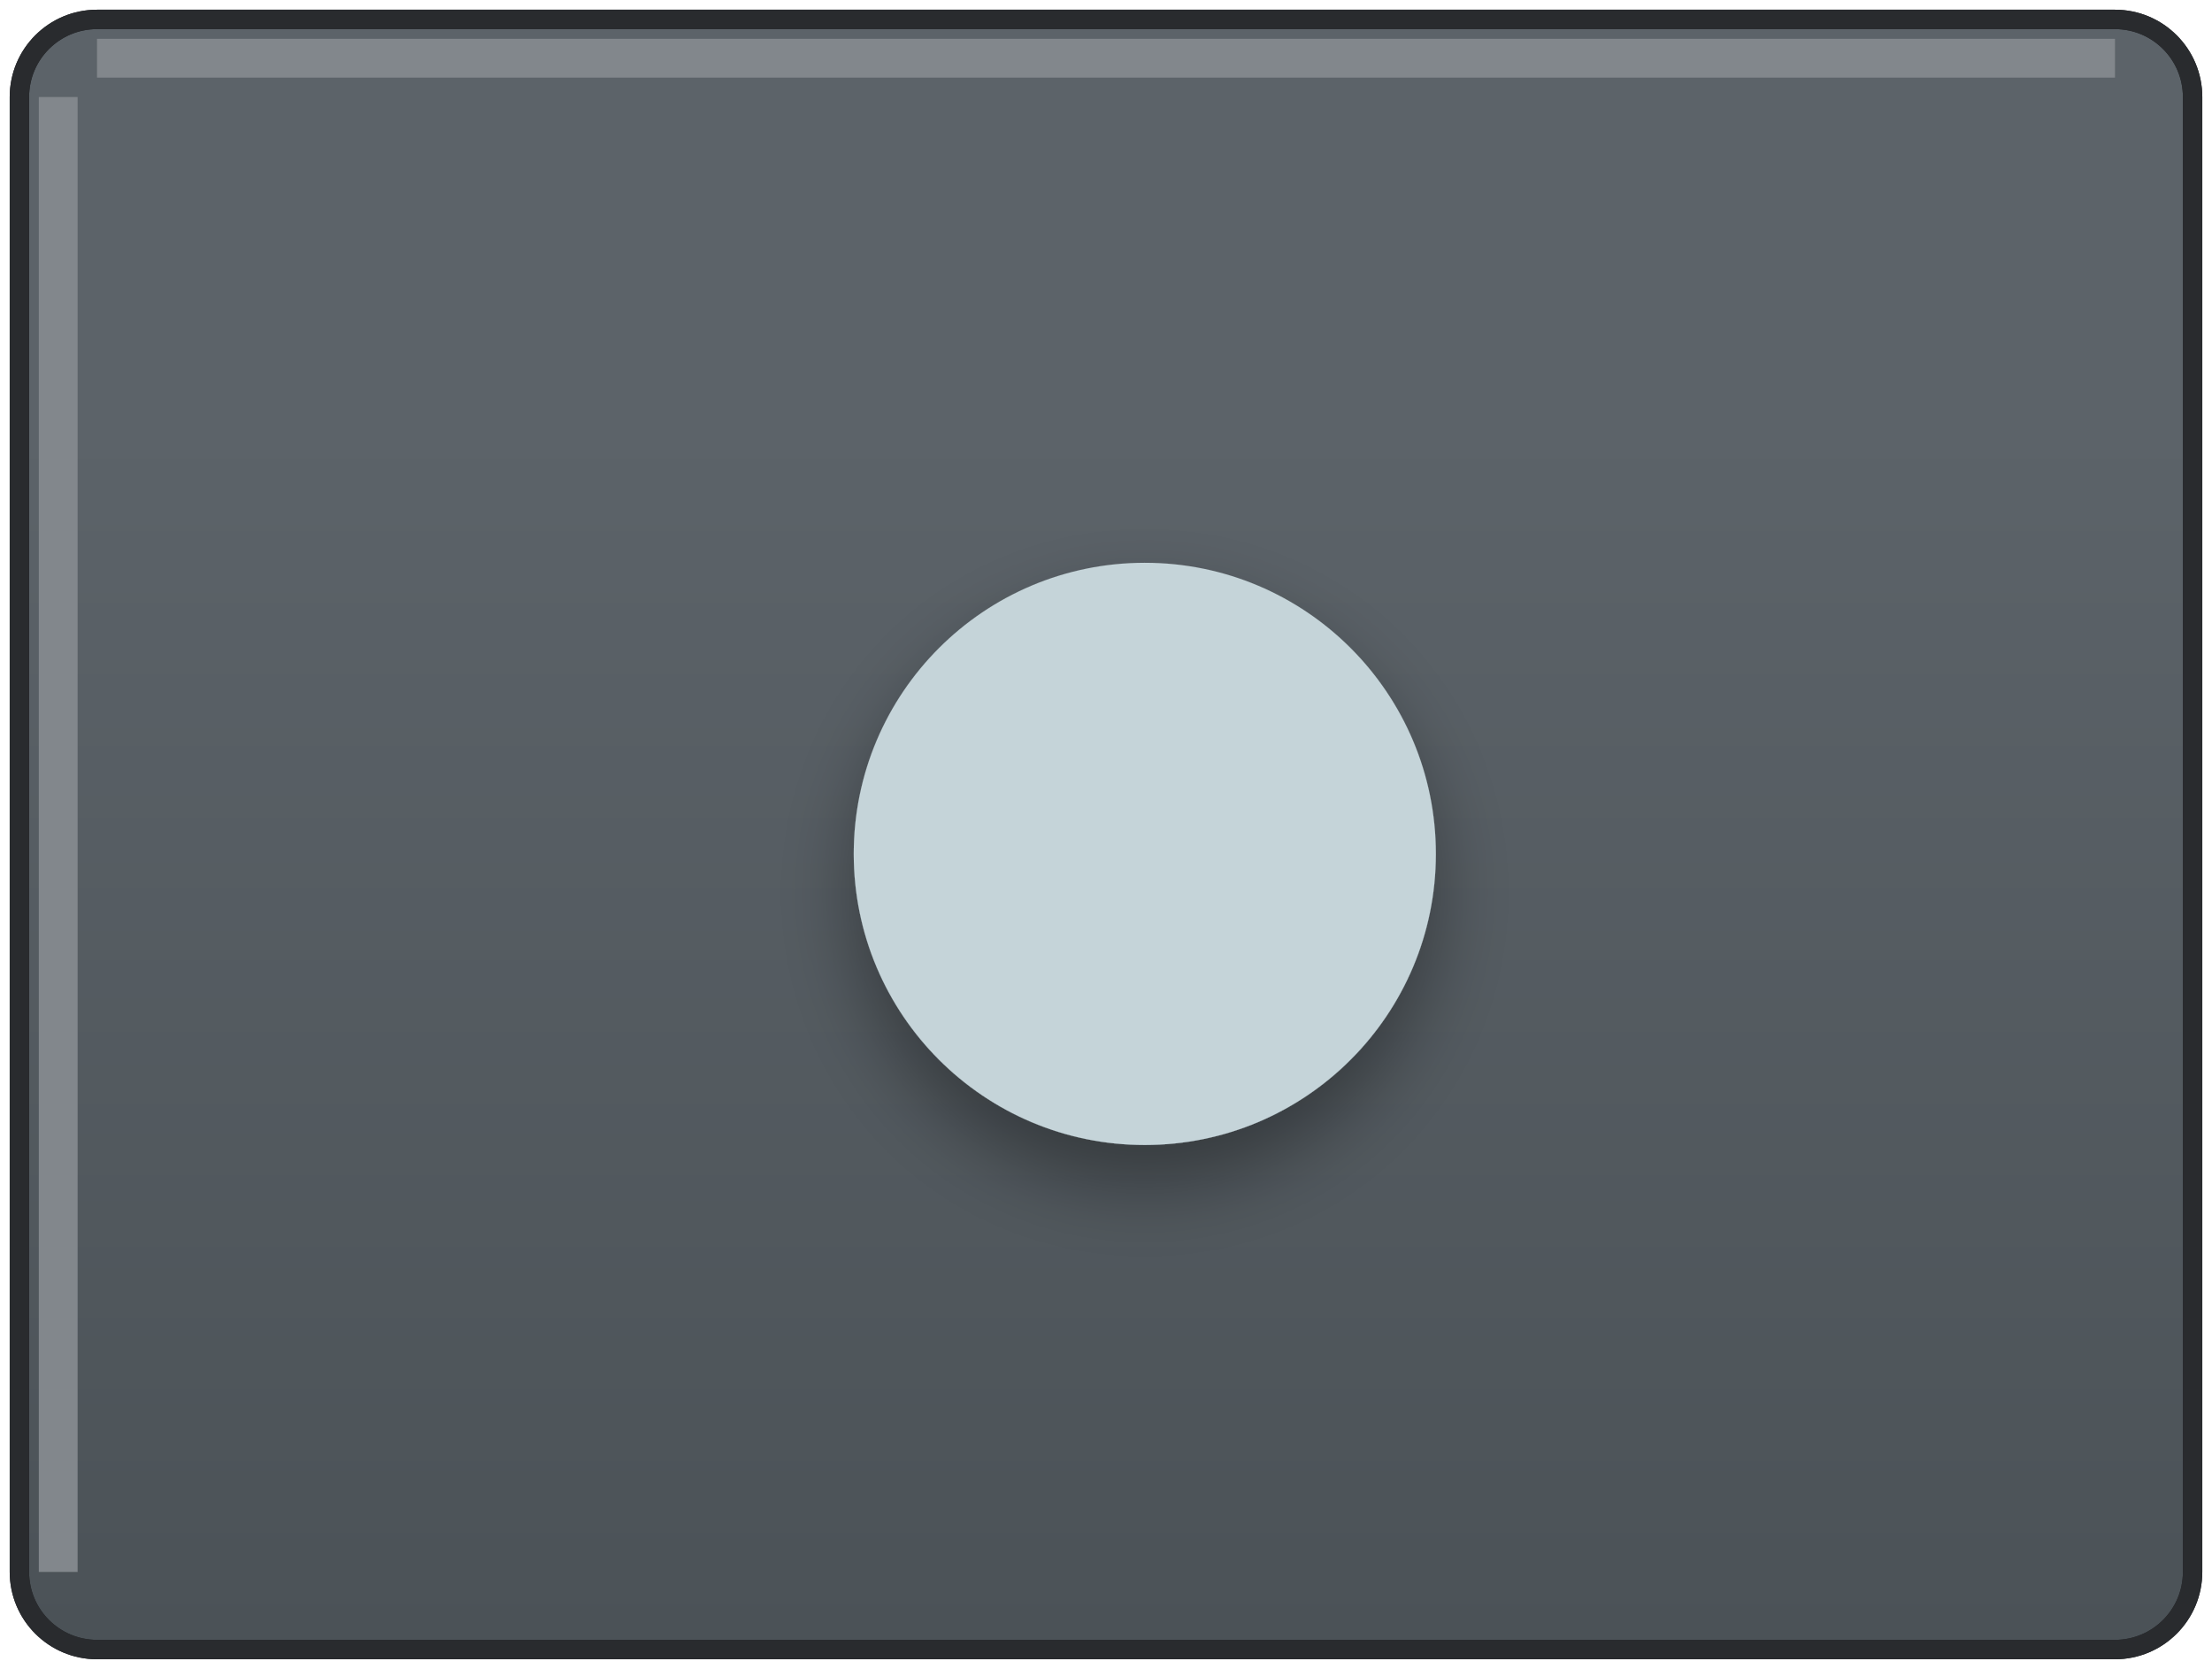
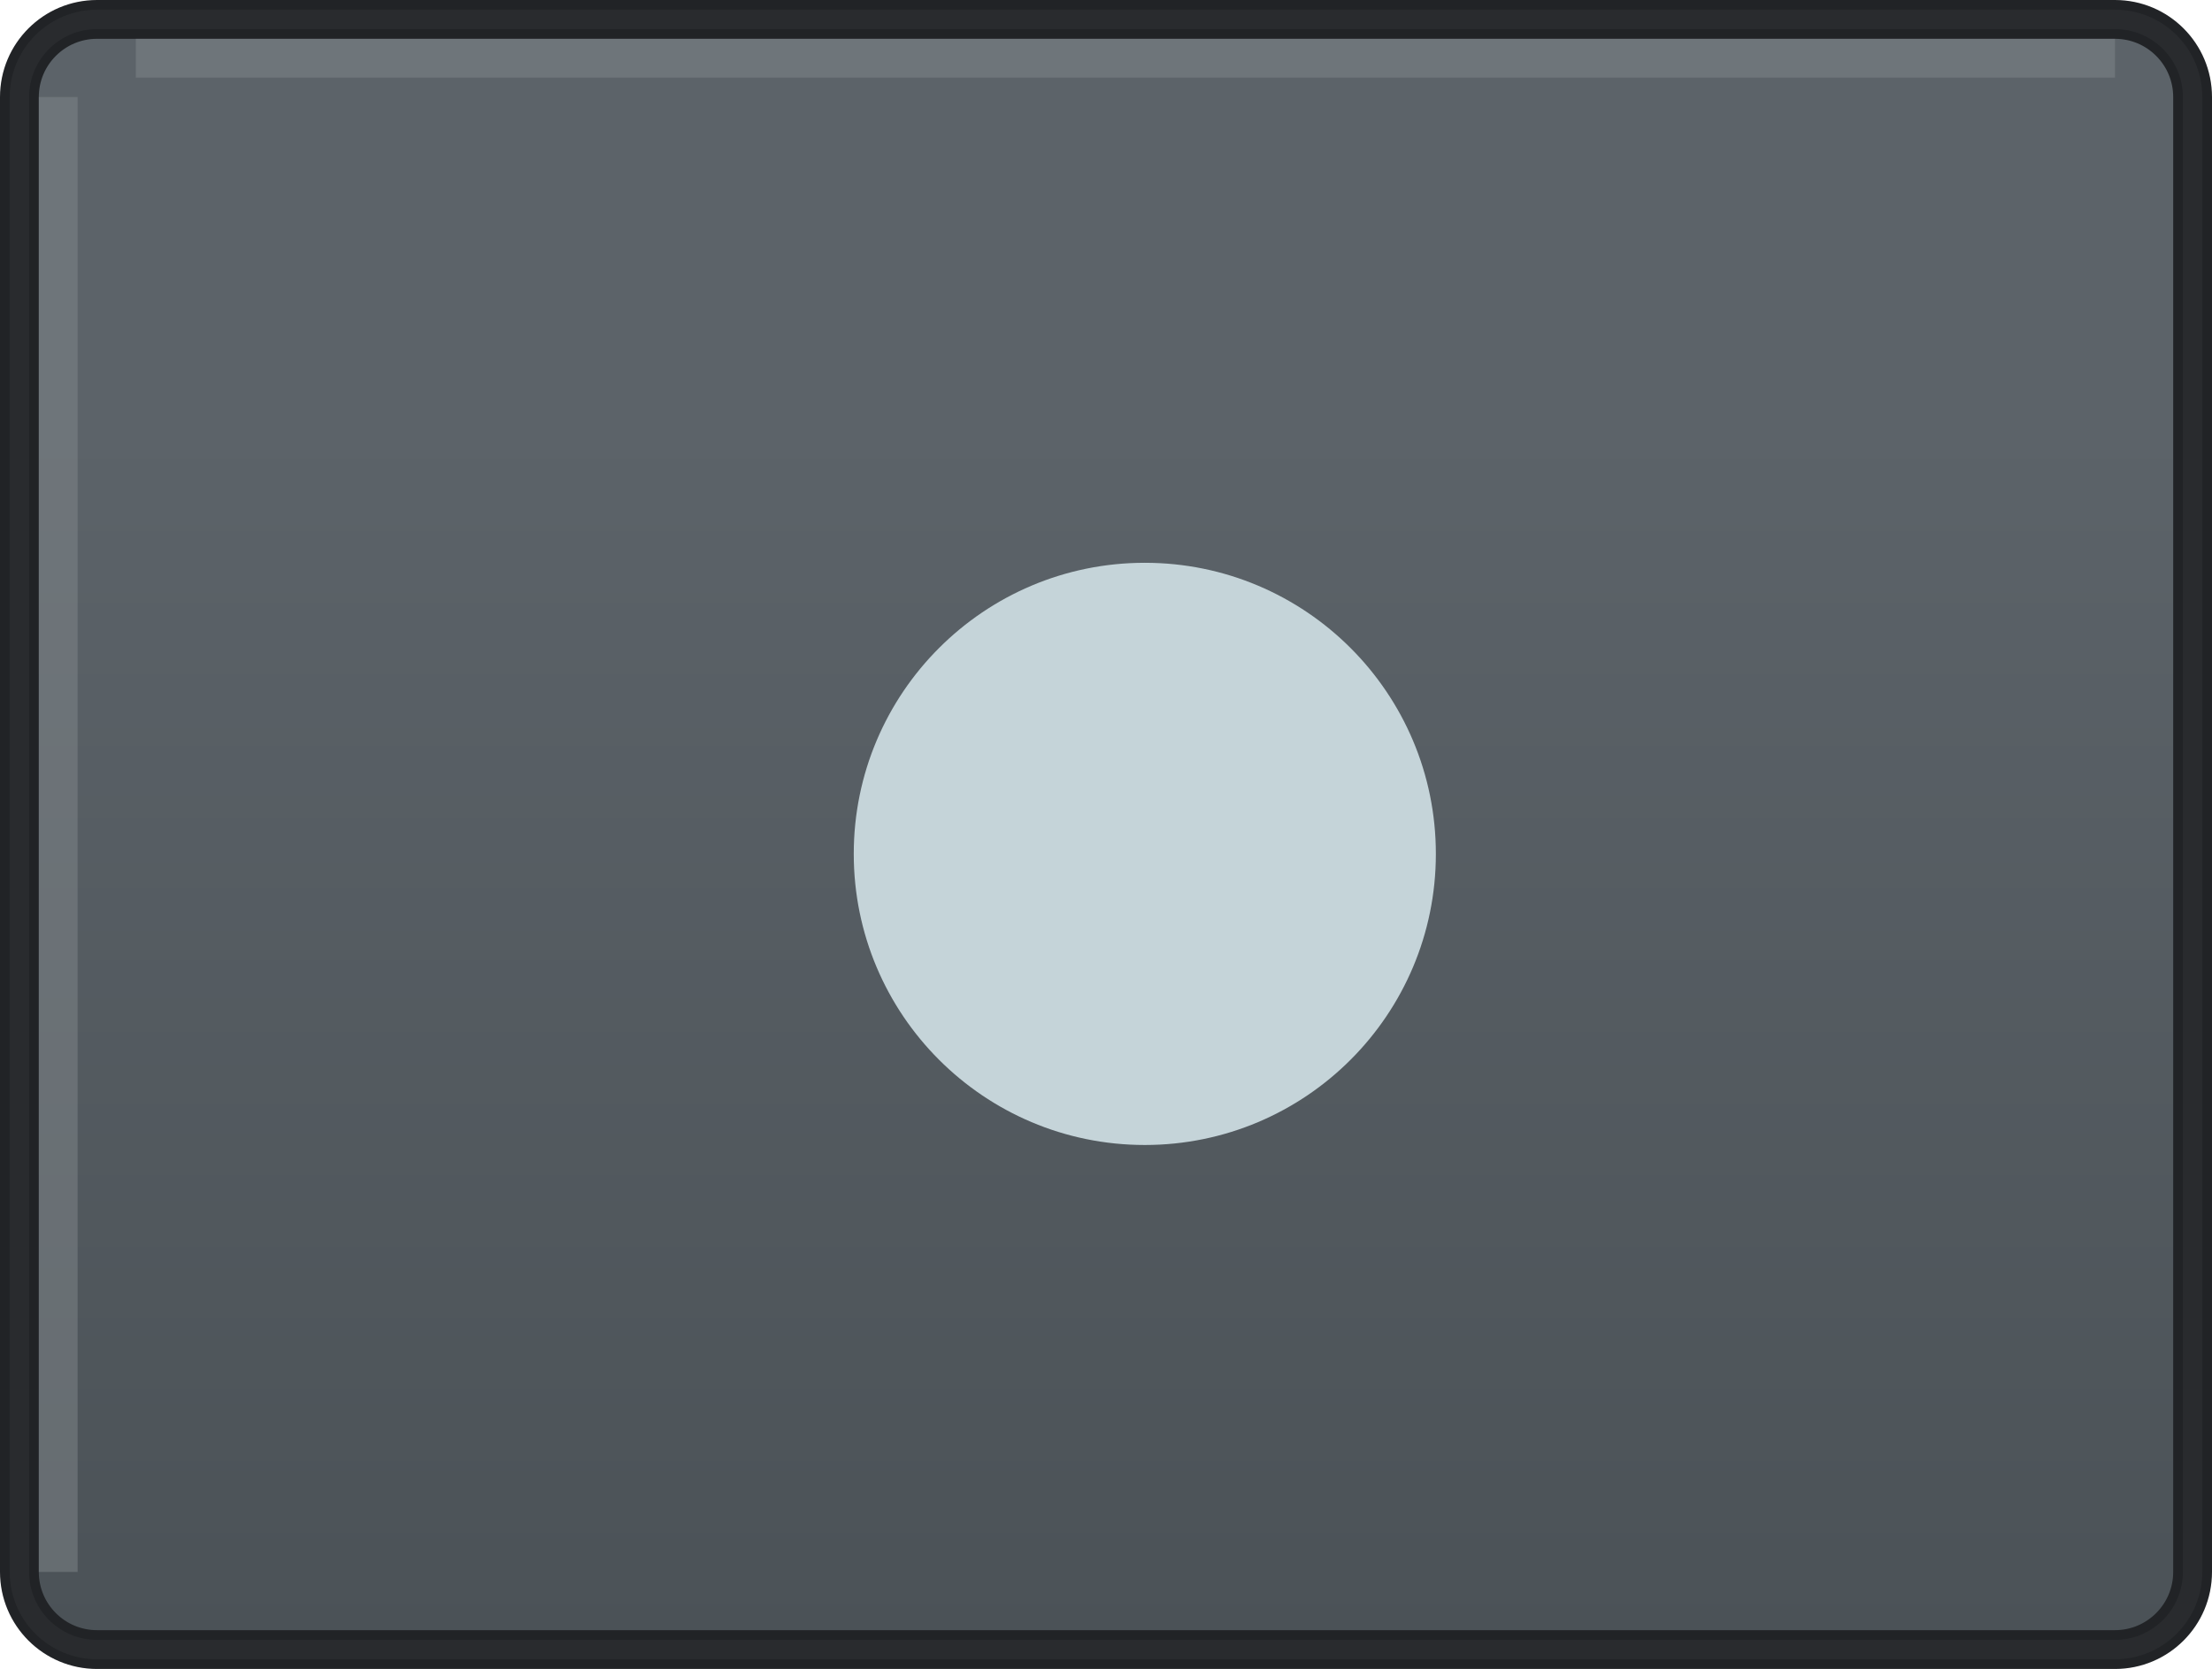
<svg xmlns="http://www.w3.org/2000/svg" xmlns:xlink="http://www.w3.org/1999/xlink" width="114px" height="86px" viewBox="0 0 114 86" version="1.1">
  <defs>
    <linearGradient x1="50%" y1="0%" x2="50%" y2="100%" id="linearGradient-1">
      <stop stop-color="#5C6369" offset="24.51%" />
      <stop stop-color="#4B5257" offset="100%" />
    </linearGradient>
-     <rect id="path-2" x="1" y="1" width="112" height="84" rx="4" />
-     <filter x="-50%" y="-50%" width="200%" height="200%" filterUnits="objectBoundingBox" id="filter-3">
-       <feOffset dx="0" dy="2" in="SourceAlpha" result="shadowOffsetOuter1" />
-       <feGaussianBlur stdDeviation="2" in="shadowOffsetOuter1" result="shadowBlurOuter1" />
-       <feColorMatrix values="0 0 0 0 0   0 0 0 0 0   0 0 0 0 0  0 0 0 0.35 0" in="shadowBlurOuter1" type="matrix" result="shadowMatrixOuter1" />
-       <feMerge>
-         <feMergeNode in="shadowMatrixOuter1" />
-         <feMergeNode in="SourceGraphic" />
-       </feMerge>
-     </filter>
+     <rect id="path-2" x="0" y="0" width="112" height="84" rx="4" />
  </defs>
  <g id="Page-1" stroke="none" stroke-width="1" fill="none" fill-rule="evenodd">
-     <g id="Rectangle-1">
-       <use stroke="#212326" stroke-width="1" fill="url(#linearGradient-1)" fill-rule="evenodd" xlink:href="#path-2" />
-       <use stroke="#292B2E" stroke-width="1" fill="none" xlink:href="#path-2" />
-       <use stroke="none" fill="none" xlink:href="#path-2" />
+     <g id="Rec" transform="translate(1, 1)">
+       <g id="Rectangle-1">
+         <use stroke="#212326" stroke-width="2" fill="url(#linearGradient-1)" fill-rule="evenodd" xlink:href="#path-2" />
+         <use stroke="#292B2E" stroke-width="1" fill="none" xlink:href="#path-2" />
+         <use stroke="none" fill="none" xlink:href="#path-2" />
+       </g>
+       <circle id="Oval-1" fill="#C5D4D9" cx="58" cy="43" r="15" />
+       <path d="M7,2 L107,2" id="Line" stroke-opacity="0.498" stroke="#82878C" stroke-width="2" stroke-linecap="square" />
+       <path d="M2,5 L2,79" id="Line" stroke-opacity="0.498" stroke="#82878C" stroke-width="2" stroke-linecap="square" />
    </g>
-     <circle id="Oval-1" fill="#C5D4D9" filter="url(#filter-3)" cx="59" cy="44" r="15" />
-     <path d="M6,3 L108,3" id="Line" stroke="#82878C" stroke-width="2" stroke-linecap="square" />
-     <path d="M3,6 L3,80" id="Line" stroke="#82878C" stroke-width="2" stroke-linecap="square" />
  </g>
</svg>
